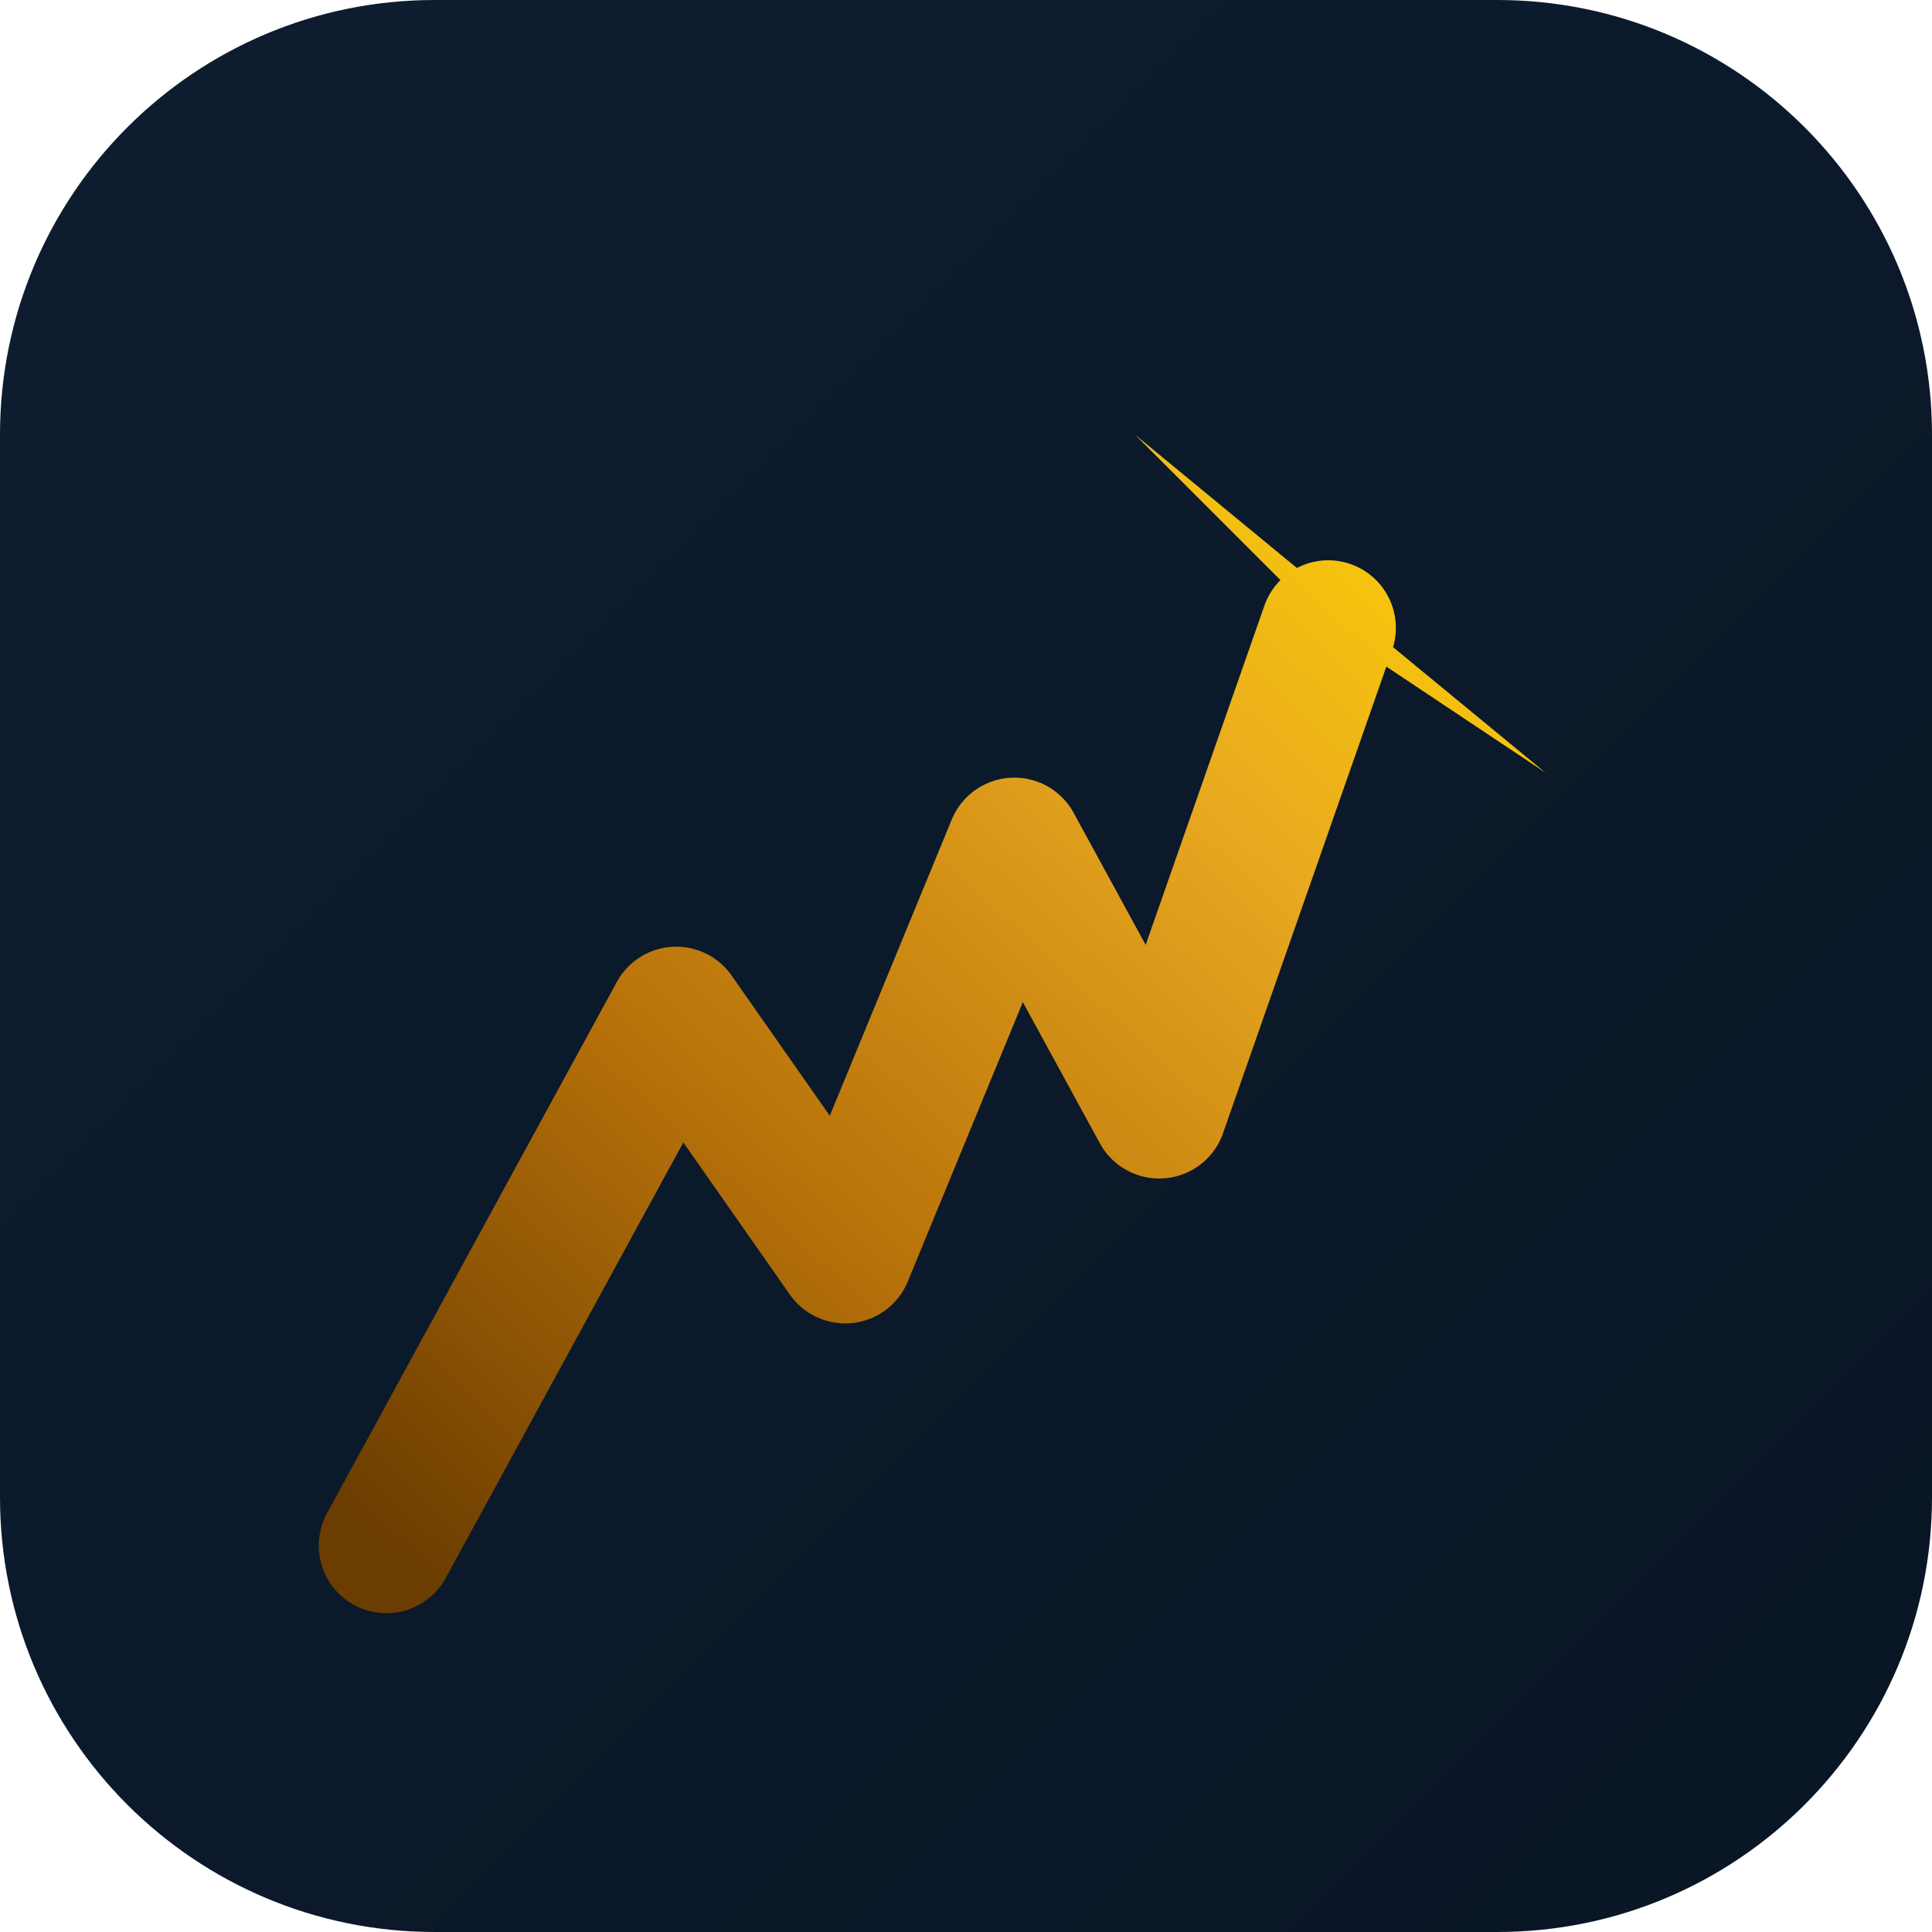
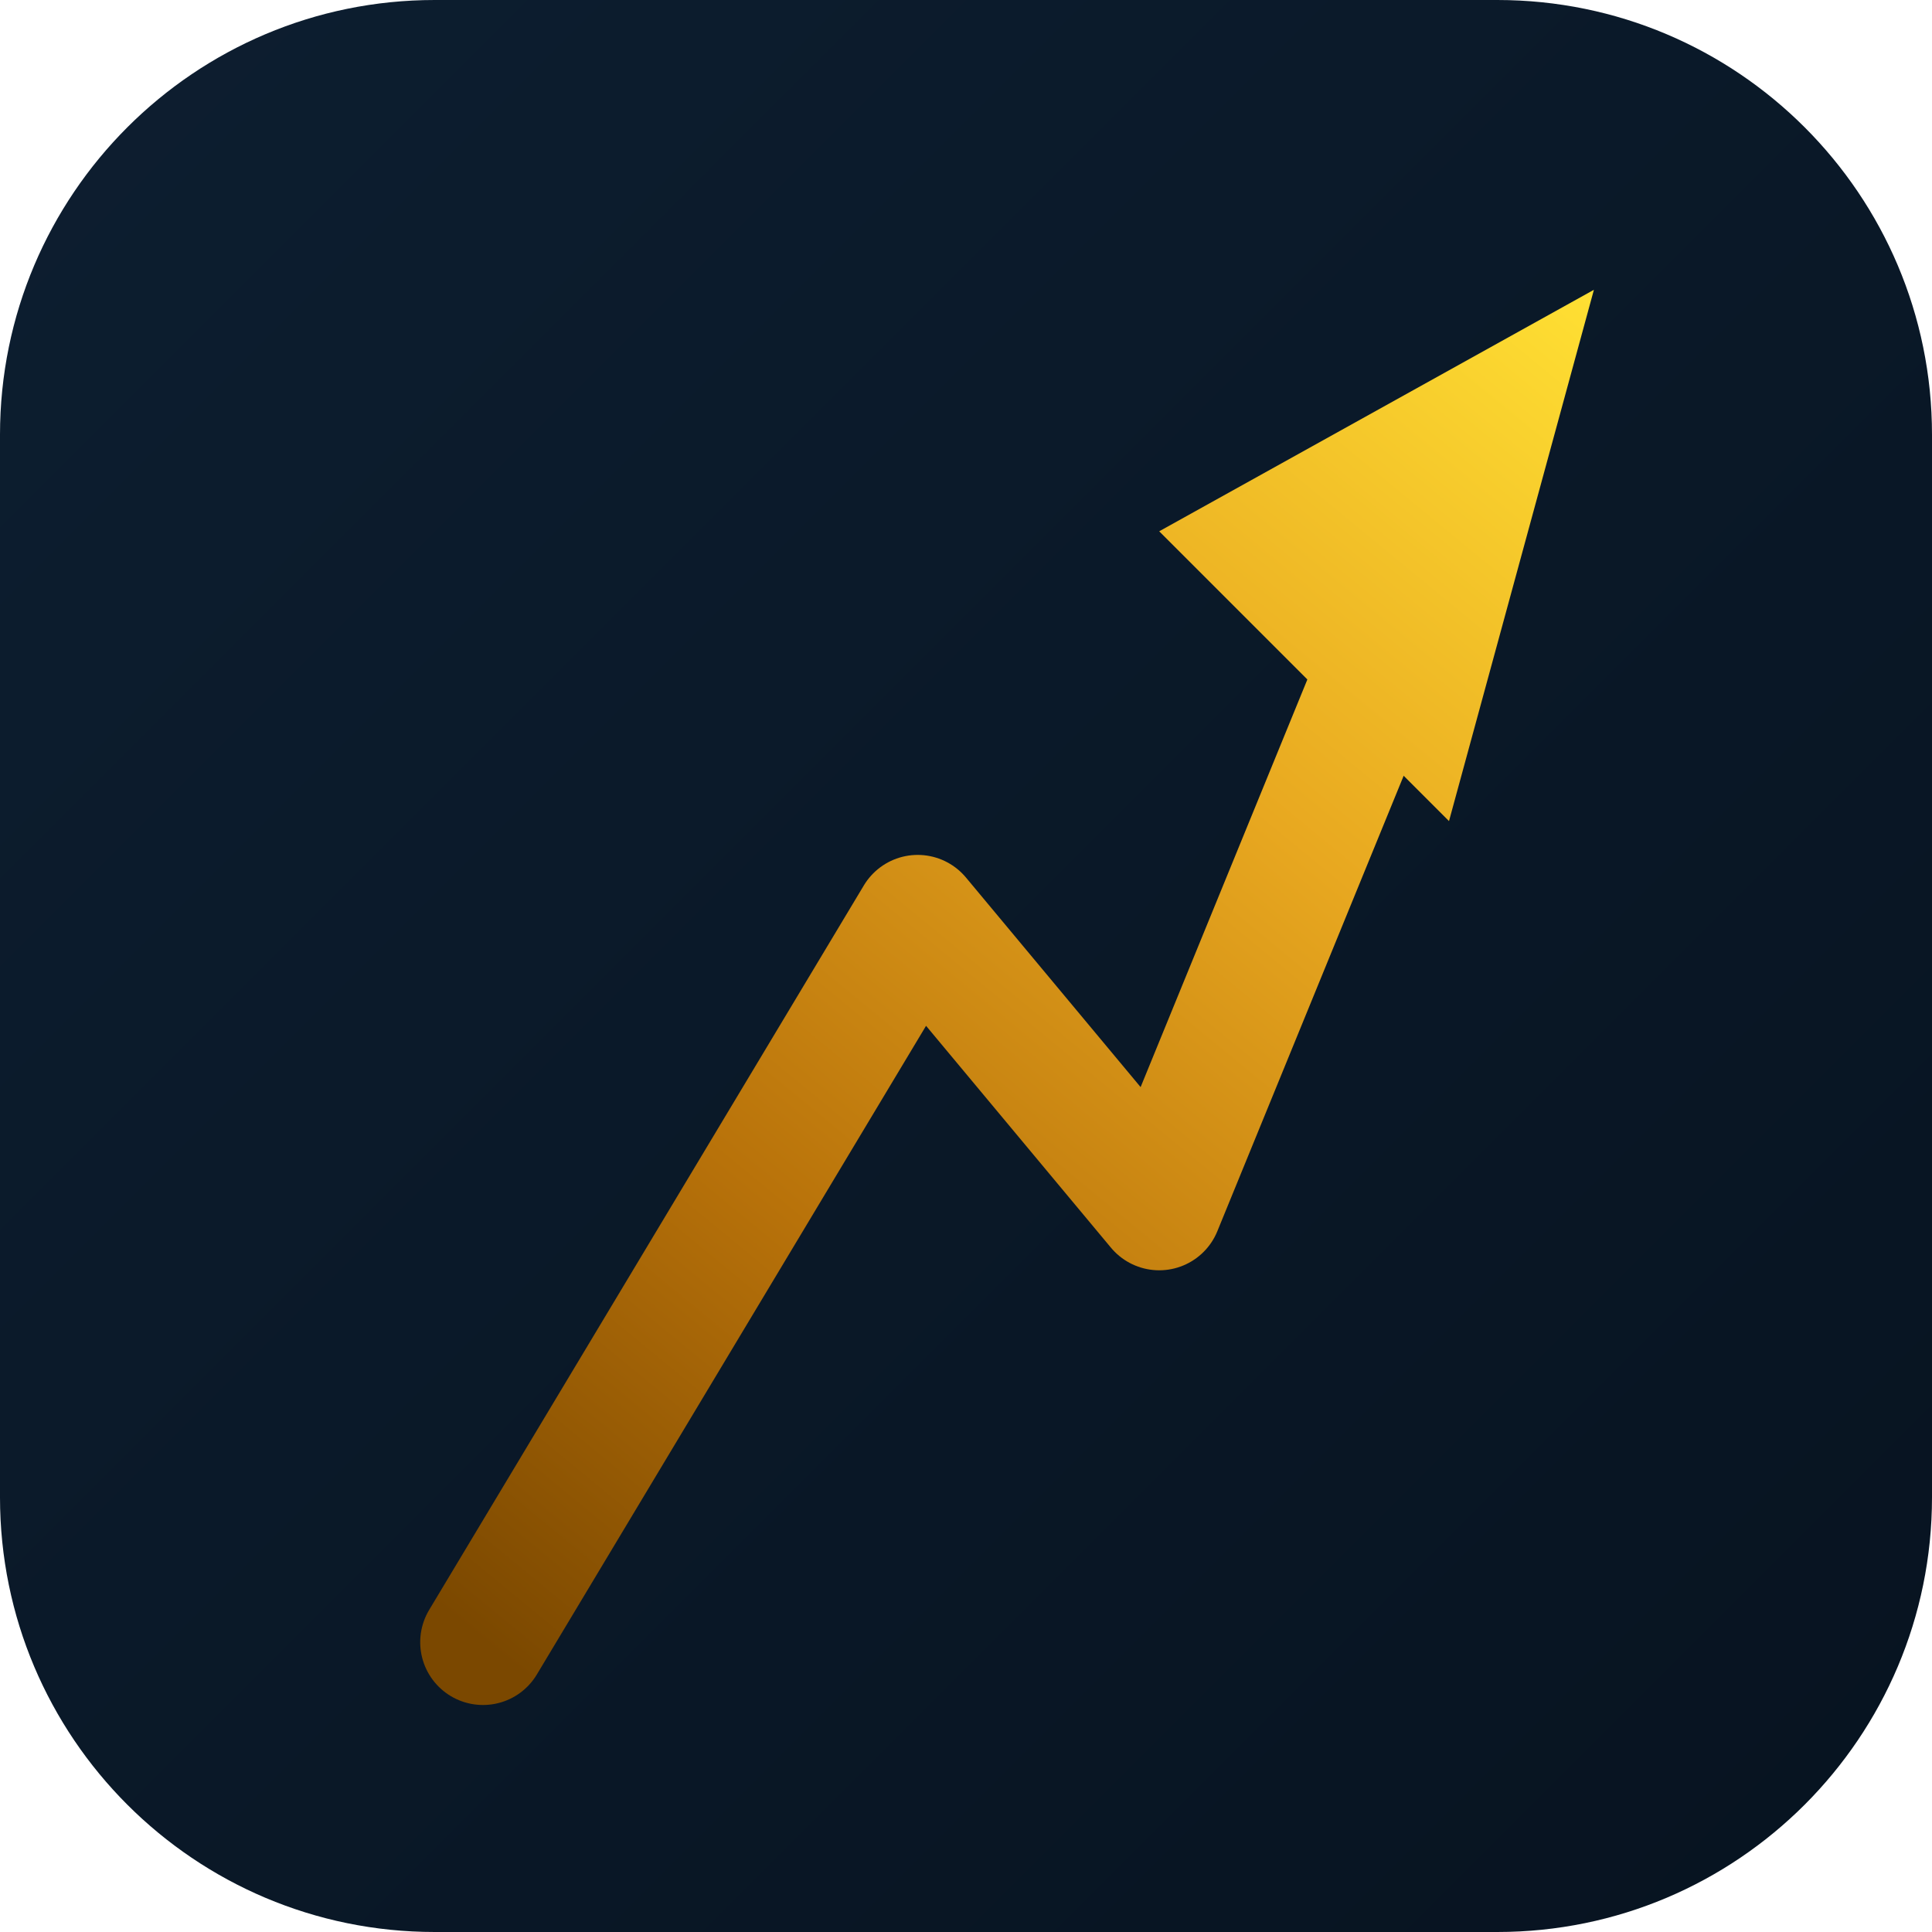
<svg xmlns="http://www.w3.org/2000/svg" width="32" height="32" viewBox="0 0 40 40" fill="none">
  <defs>
-     <linearGradient id="g" x1="8" y1="32" x2="30" y2="8" gradientUnits="userSpaceOnUse">
-       <stop offset="0%" stop-color="#6B3D00" />
-       <stop offset="35%" stop-color="#B8720A" />
-       <stop offset="70%" stop-color="#E8A820" />
-       <stop offset="100%" stop-color="#FFD700" />
+     <linearGradient id="g" x1="10" y1="34" x2="33" y2="6" gradientUnits="userSpaceOnUse">
+       <stop offset="0%" stop-color="#7B4800" />
+       <stop offset="30%" stop-color="#B8720A" />
+       <stop offset="65%" stop-color="#E8A820" />
+       <stop offset="100%" stop-color="#FFE033" />
    </linearGradient>
    <linearGradient id="bg" x1="0" y1="0" x2="40" y2="40" gradientUnits="userSpaceOnUse">
      <stop offset="0%" stop-color="#0D1E30" />
-       <stop offset="100%" stop-color="#091525" />
+       <stop offset="100%" stop-color="#071320" />
    </linearGradient>
  </defs>
  <rect width="40" height="40" rx="9" fill="url(#bg)" />
-   <polyline points="8,32 14,21 17.5,26 21,17.5 24,23 27.5,13" stroke="url(#g)" stroke-width="2.8" stroke-linecap="round" stroke-linejoin="round" fill="none" />
-   <path d="M 23.5 9 L 32 16 L 27.5 13 Z" fill="url(#g)" />
+   <polyline points="10,34 19,19 24,25 28.5,14" stroke="url(#g)" stroke-width="2.6" stroke-linecap="round" stroke-linejoin="round" fill="none" />
+   <polygon points="33,6 24,11 30,17" fill="url(#g)" />
</svg>
